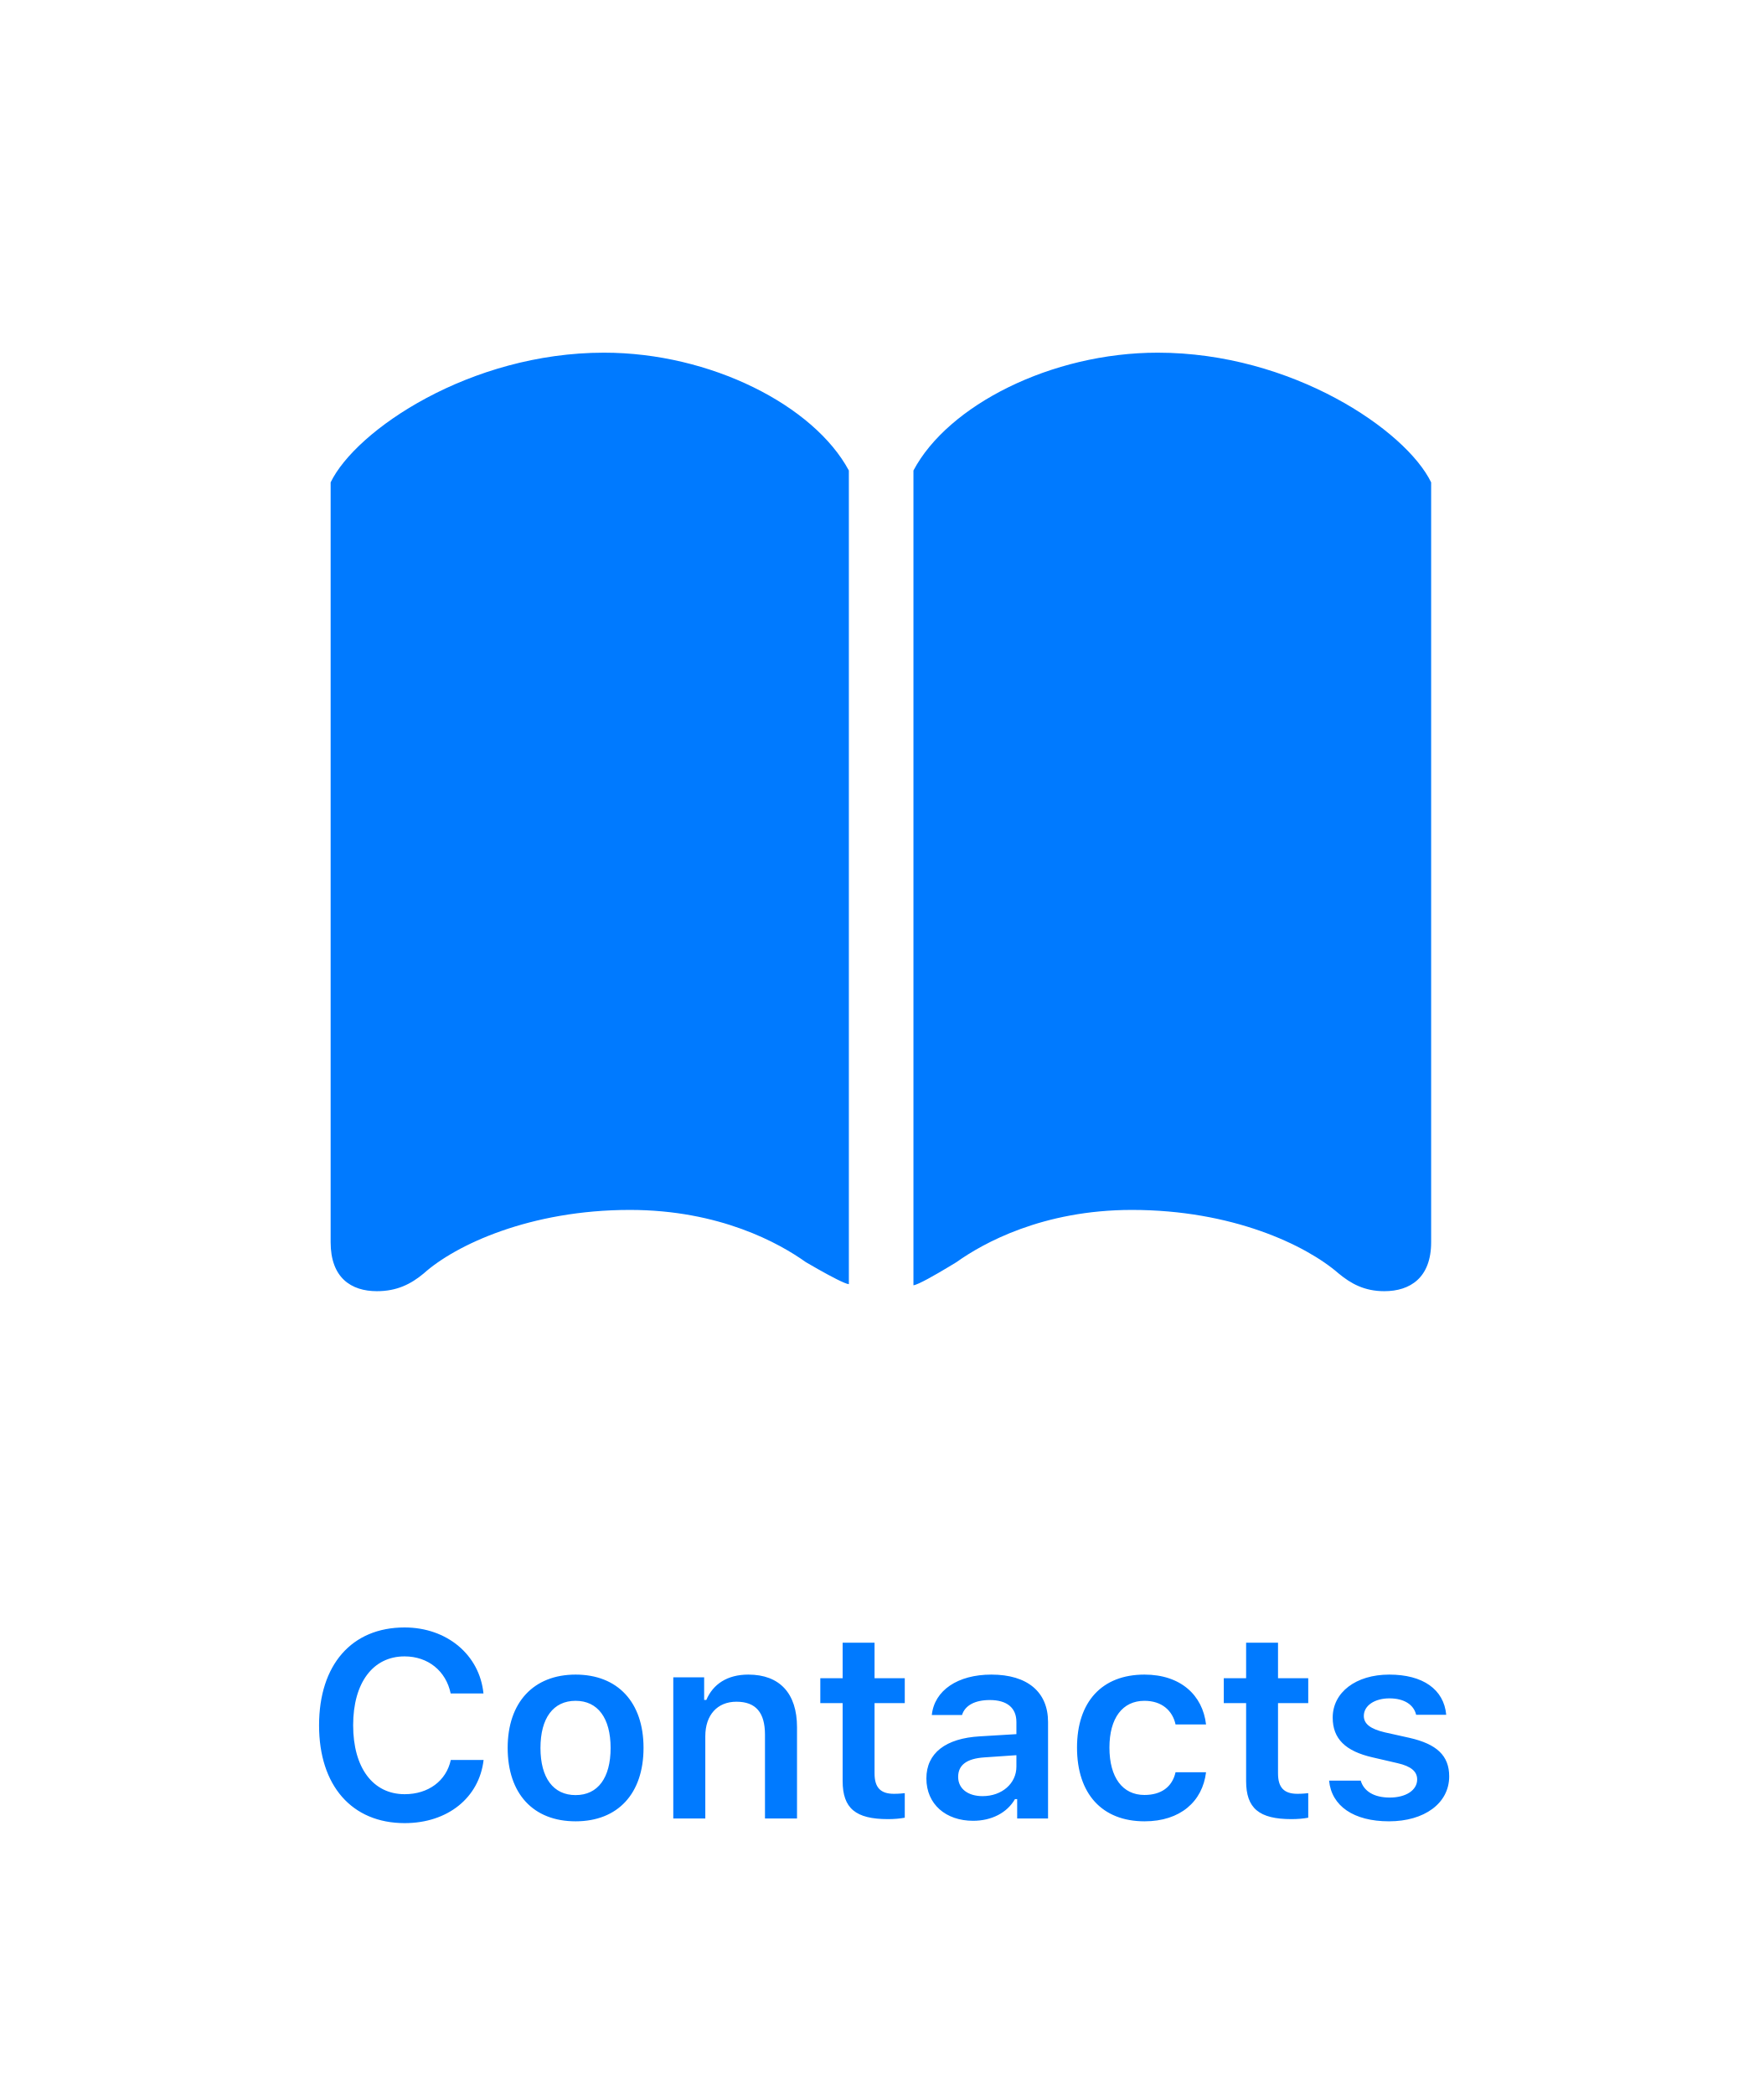
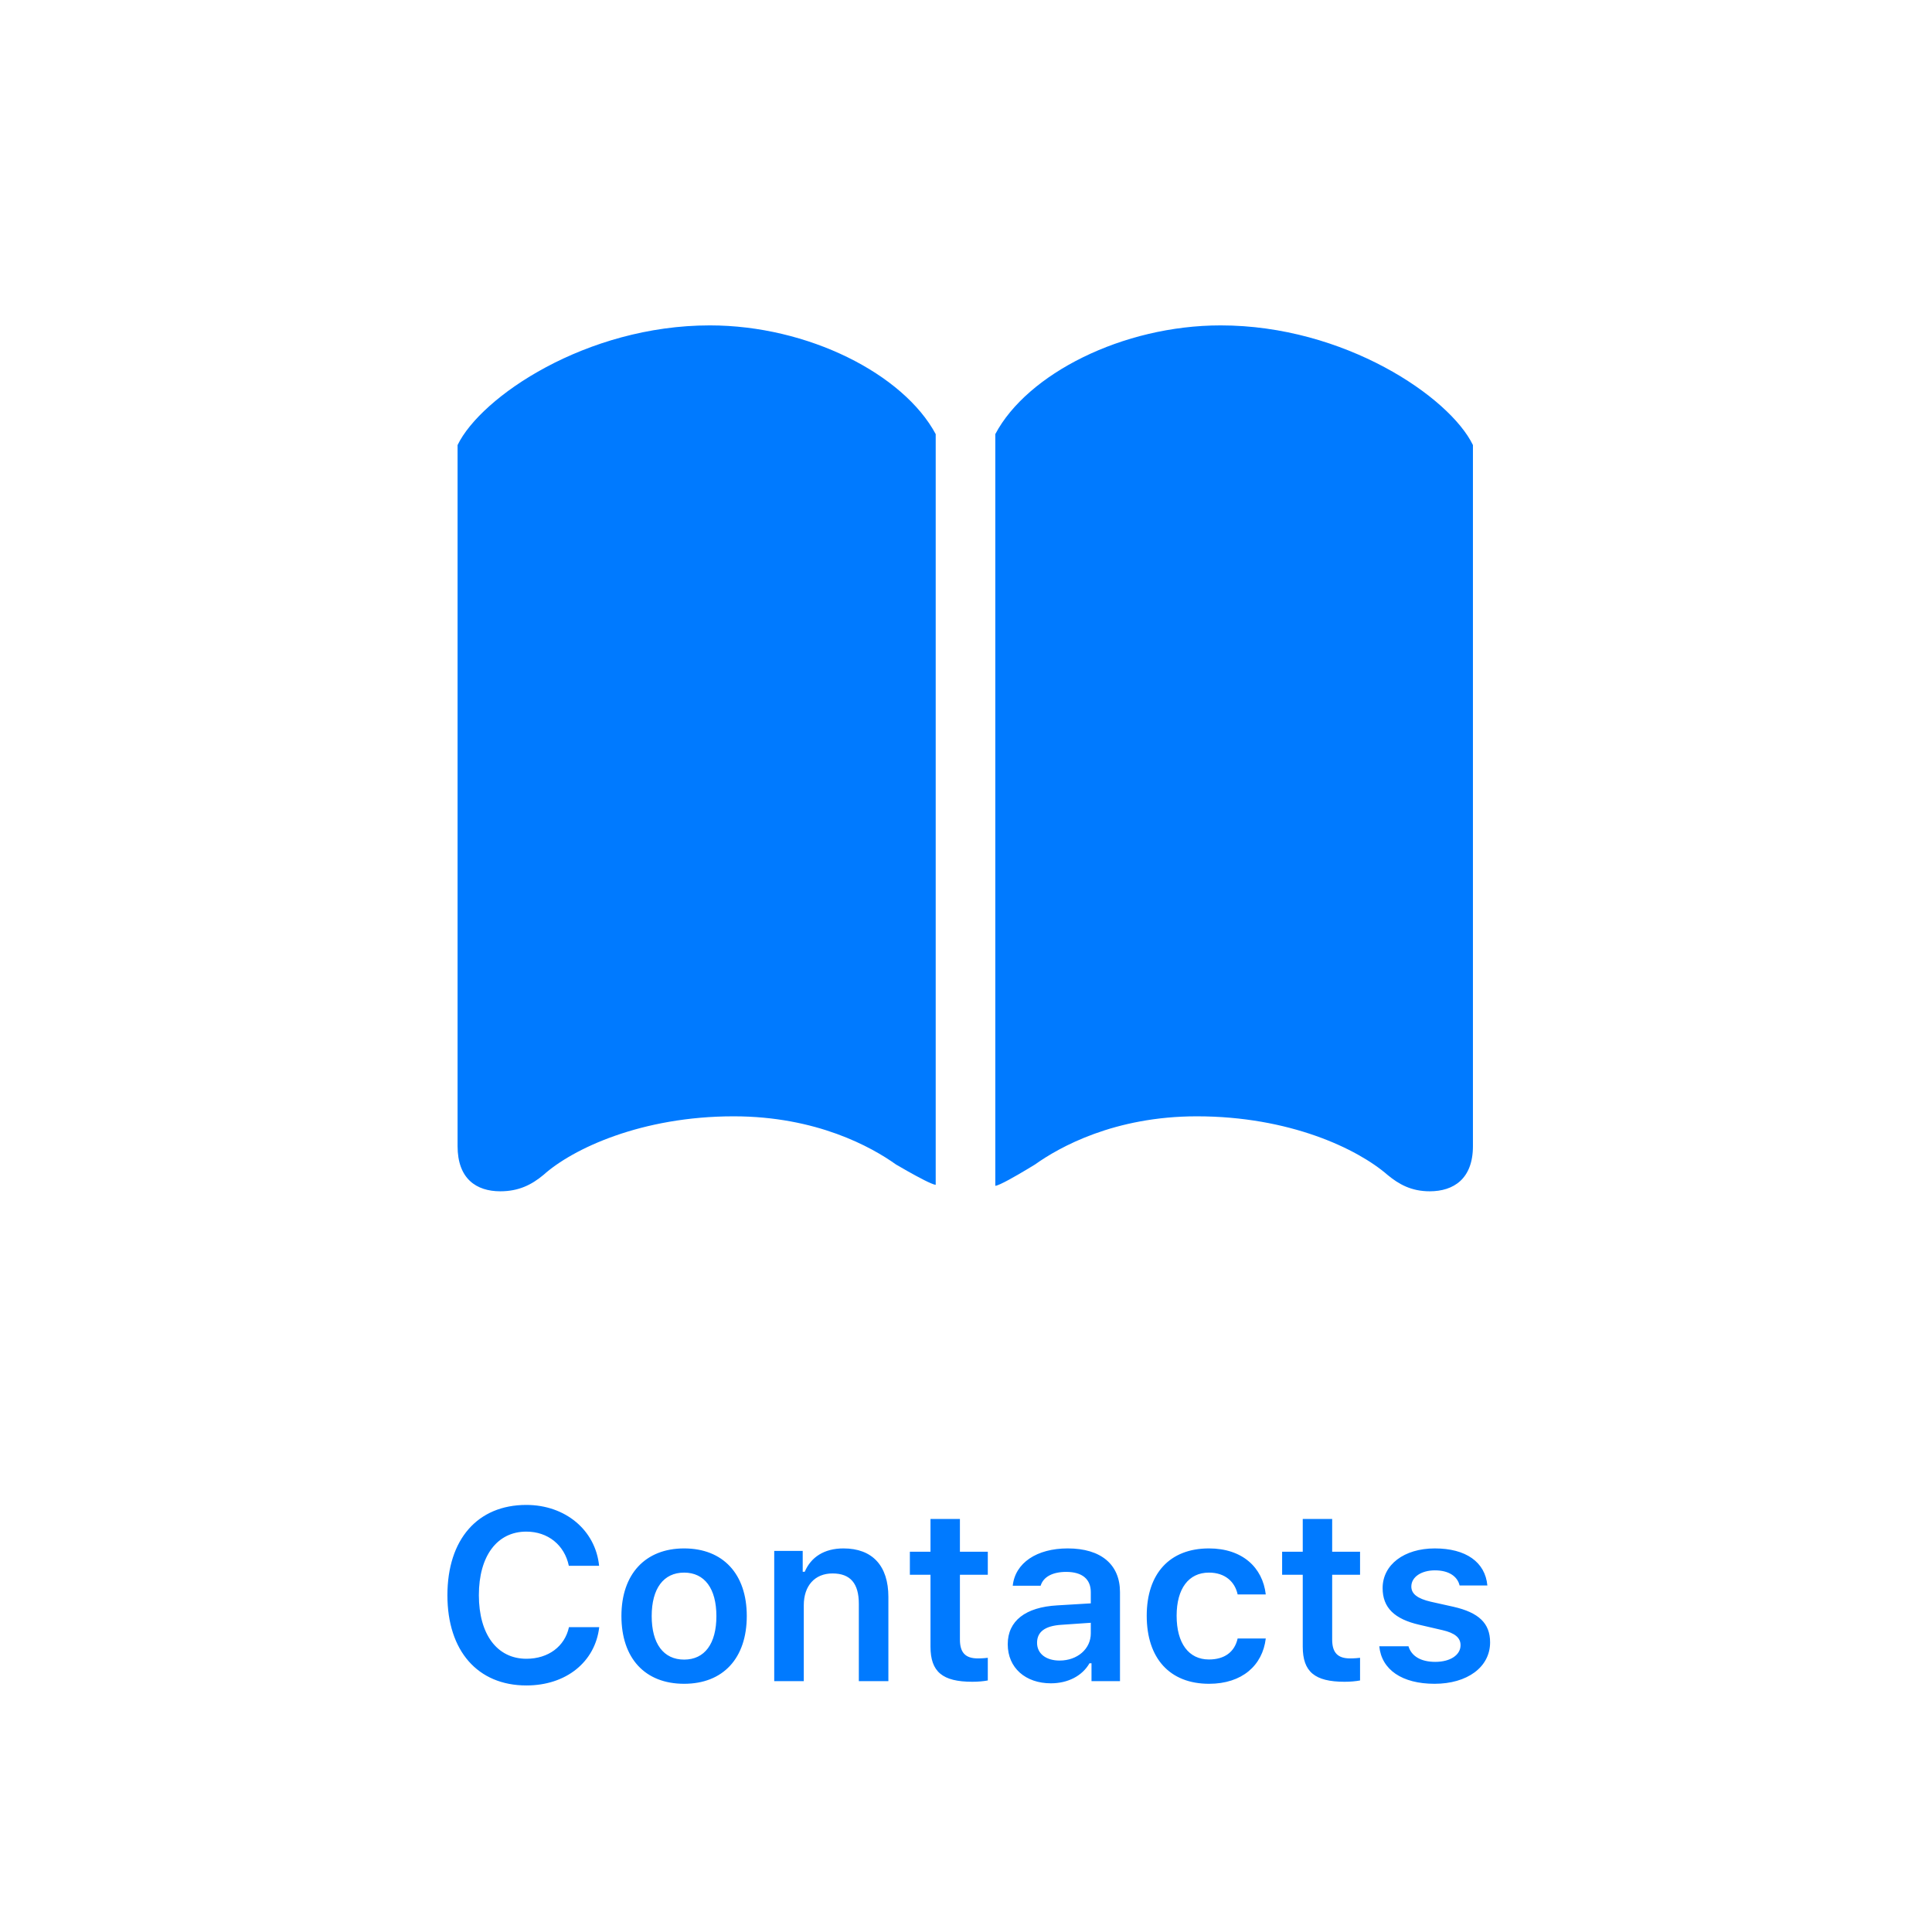
- <svg xmlns="http://www.w3.org/2000/svg" width="160px" height="190px" viewBox="0 0 160 190" version="1.1">
+ <svg xmlns="http://www.w3.org/2000/svg" width="190px" height="190px" viewBox="0 0 190 190" version="1.1">
  <g id="Contacts" stroke="none" stroke-width="1" fill="none" fill-rule="evenodd">
-     <path d="M57.148,109.783 C65.303,109.783 70.723,112.811 73.115,114.52 L74.243,115.169 C75.305,115.768 76.648,116.488 77.021,116.521 L77.021,42.693 C73.848,36.785 64.473,32 54.805,32 C42.646,32 32.295,39.031 30,43.768 L30,112.713 C30,115.936 31.855,117.156 34.199,117.156 C36.006,117.156 37.275,116.521 38.447,115.545 C41.328,112.957 48.115,109.783 57.148,109.783 Z M102.705,109.783 C94.6,109.783 89.18,112.811 86.787,114.52 L86.022,114.983 C84.918,115.646 83.301,116.581 82.881,116.619 L82.881,42.693 C86.006,36.785 95.381,32 105.049,32 C117.207,32 127.559,39.031 129.854,43.768 L129.854,112.713 C129.854,115.936 127.949,117.156 125.605,117.156 C123.799,117.156 122.578,116.473 121.455,115.545 C118.477,112.957 111.787,109.783 102.705,109.783 Z" fill="#007AFF" fill-rule="nonzero" />
-     <path d="M36.719,165.422 C40.621,165.422 43.481,163.113 43.879,159.691 L40.903,159.691 C40.492,161.59 38.864,162.797 36.719,162.797 C33.836,162.797 32.043,160.395 32.043,156.539 C32.043,152.695 33.836,150.293 36.707,150.293 C38.84,150.293 40.469,151.617 40.891,153.656 L43.867,153.656 C43.516,150.152 40.551,147.668 36.707,147.668 C31.914,147.668 28.95,151.055 28.95,156.551 C28.95,162.023 31.926,165.422 36.719,165.422 Z M52.227,165.258 C56.059,165.258 58.391,162.75 58.391,158.59 C58.391,154.453 56.047,151.945 52.227,151.945 C48.418,151.945 46.063,154.465 46.063,158.59 C46.063,162.75 48.383,165.258 52.227,165.258 Z M52.227,162.879 C50.199,162.879 49.039,161.309 49.039,158.602 C49.039,155.895 50.199,154.324 52.227,154.324 C54.242,154.324 55.403,155.895 55.403,158.602 C55.403,161.309 54.254,162.879 52.227,162.879 Z M61.09,165 L63.996,165 L63.996,157.535 C63.996,155.613 65.086,154.406 66.82,154.406 C68.59,154.406 69.41,155.402 69.41,157.395 L69.41,165 L72.317,165 L72.317,156.715 C72.317,153.668 70.758,151.945 67.899,151.945 C65.988,151.945 64.699,152.812 64.09,154.242 L63.891,154.242 L63.891,152.191 L61.09,152.191 L61.09,165 Z M76.457,149.051 L76.457,152.273 L74.43,152.273 L74.43,154.535 L76.457,154.535 L76.457,161.602 C76.457,164.074 77.629,165.059 80.57,165.059 C81.133,165.059 81.672,165.012 82.094,164.93 L82.094,162.703 L81.714,162.739 C81.534,162.753 81.356,162.762 81.109,162.762 C79.891,162.762 79.352,162.188 79.352,160.91 L79.352,154.535 L82.094,154.535 L82.094,152.273 L79.352,152.273 L79.352,149.051 L76.457,149.051 Z M88.297,165.211 C89.973,165.211 91.379,164.484 92.094,163.242 L92.293,163.242 L92.293,165 L95.094,165 L95.094,156.246 C95.094,153.539 93.242,151.945 89.949,151.945 C86.902,151.945 84.781,153.375 84.547,155.613 L87.289,155.613 C87.559,154.734 88.473,154.254 89.809,154.254 C91.379,154.254 92.223,154.969 92.223,156.246 L92.223,157.348 L88.918,157.547 C85.801,157.723 84.055,159.07 84.055,161.367 C84.055,163.711 85.824,165.211 88.297,165.211 Z M89.152,162.973 C87.863,162.973 86.938,162.328 86.938,161.227 C86.938,160.16 87.699,159.562 89.328,159.457 L92.223,159.258 L92.223,160.301 C92.223,161.824 90.91,162.973 89.152,162.973 Z M109.43,156.469 C109.125,153.82 107.133,151.945 103.84,151.945 C99.984,151.945 97.723,154.418 97.723,158.566 C97.723,162.762 99.996,165.258 103.851,165.258 C107.098,165.258 109.113,163.453 109.43,160.805 L106.664,160.805 C106.359,162.152 105.351,162.867 103.84,162.867 C101.859,162.867 100.664,161.285 100.664,158.566 C100.664,155.895 101.848,154.324 103.84,154.324 C105.434,154.324 106.394,155.227 106.664,156.469 L109.43,156.469 Z M113.066,149.051 L113.066,152.273 L111.039,152.273 L111.039,154.535 L113.066,154.535 L113.066,161.602 C113.066,164.074 114.238,165.059 117.18,165.059 C117.742,165.059 118.281,165.012 118.703,164.93 L118.703,162.703 L118.323,162.739 C118.143,162.753 117.965,162.762 117.719,162.762 C116.5,162.762 115.961,162.188 115.961,160.91 L115.961,154.535 L118.703,154.535 L118.703,152.273 L115.961,152.273 L115.961,149.051 L113.066,149.051 Z M120.922,155.848 C120.922,153.551 123.031,151.945 126.054,151.945 C129.101,151.945 131.011,153.281 131.222,155.59 L128.492,155.59 C128.281,154.688 127.426,154.102 126.066,154.102 C124.742,154.102 123.746,154.746 123.746,155.695 C123.746,156.422 124.355,156.879 125.644,157.184 L127.906,157.688 C130.355,158.25 131.492,159.293 131.492,161.18 C131.492,163.629 129.23,165.258 126.031,165.258 C122.832,165.258 120.816,163.875 120.594,161.566 L123.465,161.566 C123.746,162.516 124.648,163.102 126.101,163.102 C127.566,163.102 128.586,162.434 128.586,161.461 C128.586,160.734 128.035,160.266 126.816,159.984 L124.543,159.457 C122.082,158.895 120.922,157.77 120.922,155.848 Z" fill="#007AFF" fill-rule="nonzero" />
+     <path d="M72.148,109.783 C80.303,109.783 85.723,112.811 88.115,114.52 L89.243,115.169 C90.305,115.768 91.648,116.488 92.021,116.521 L92.021,42.693 C88.848,36.785 79.473,32 69.805,32 C57.646,32 47.295,39.031 45,43.768 L45,112.713 C45,115.936 46.855,117.156 49.199,117.156 C51.006,117.156 52.275,116.521 53.447,115.545 C56.328,112.957 63.115,109.783 72.148,109.783 Z M117.705,109.783 C109.6,109.783 104.18,112.811 101.787,114.52 L101.022,114.983 C99.918,115.646 98.301,116.581 97.881,116.619 L97.881,42.693 C101.006,36.785 110.381,32 120.049,32 C132.207,32 142.559,39.031 144.854,43.768 L144.854,112.713 C144.854,115.936 142.949,117.156 140.605,117.156 C138.799,117.156 137.578,116.473 136.455,115.545 C133.477,112.957 126.787,109.783 117.705,109.783 Z" fill="#007AFF" fill-rule="nonzero" />
+     <path d="M51.77,165.754 C55.672,165.754 58.531,163.445 58.93,160.023 L55.953,160.023 C55.543,161.922 53.914,163.129 51.77,163.129 C48.887,163.129 47.094,160.727 47.094,156.871 C47.094,153.027 48.887,150.625 51.758,150.625 C53.891,150.625 55.52,151.949 55.941,153.988 L58.918,153.988 C58.566,150.484 55.602,148 51.758,148 C46.965,148 44,151.387 44,156.883 C44,162.355 46.977,165.754 51.77,165.754 Z M67.277,165.59 C71.109,165.59 73.441,163.082 73.441,158.922 C73.441,154.785 71.098,152.277 67.277,152.277 C63.469,152.277 61.113,154.797 61.113,158.922 C61.113,163.082 63.434,165.59 67.277,165.59 Z M67.277,163.211 C65.25,163.211 64.09,161.641 64.09,158.934 C64.09,156.227 65.25,154.656 67.277,154.656 C69.293,154.656 70.453,156.227 70.453,158.934 C70.453,161.641 69.305,163.211 67.277,163.211 Z M76.14,165.332 L79.047,165.332 L79.047,157.867 C79.047,155.945 80.137,154.738 81.871,154.738 C83.64,154.738 84.461,155.734 84.461,157.727 L84.461,165.332 L87.367,165.332 L87.367,157.047 C87.367,154 85.808,152.277 82.949,152.277 C81.039,152.277 79.75,153.145 79.14,154.574 L78.941,154.574 L78.941,152.523 L76.14,152.523 L76.14,165.332 Z M91.508,149.383 L91.508,152.605 L89.48,152.605 L89.48,154.867 L91.508,154.867 L91.508,161.934 C91.508,164.406 92.679,165.391 95.621,165.391 C96.183,165.391 96.722,165.344 97.144,165.262 L97.144,163.035 L96.764,163.071 C96.585,163.085 96.406,163.094 96.16,163.094 C94.941,163.094 94.402,162.52 94.402,161.242 L94.402,154.867 L97.144,154.867 L97.144,152.605 L94.402,152.605 L94.402,149.383 L91.508,149.383 Z M103.347,165.543 C105.023,165.543 106.429,164.816 107.144,163.574 L107.343,163.574 L107.343,165.332 L110.144,165.332 L110.144,156.578 C110.144,153.871 108.293,152.277 105,152.277 C101.953,152.277 99.832,153.707 99.597,155.945 L102.34,155.945 C102.609,155.066 103.523,154.586 104.859,154.586 C106.429,154.586 107.273,155.301 107.273,156.578 L107.273,157.68 L103.968,157.879 C100.851,158.055 99.105,159.402 99.105,161.699 C99.105,164.043 100.875,165.543 103.347,165.543 Z M104.203,163.305 C102.914,163.305 101.988,162.66 101.988,161.559 C101.988,160.492 102.75,159.895 104.379,159.789 L107.273,159.59 L107.273,160.633 C107.273,162.156 105.961,163.305 104.203,163.305 Z M124.48,156.801 C124.175,154.152 122.183,152.277 118.89,152.277 C115.035,152.277 112.773,154.75 112.773,158.898 C112.773,163.094 115.046,165.59 118.902,165.59 C122.148,165.59 124.164,163.785 124.48,161.137 L121.714,161.137 C121.41,162.484 120.402,163.199 118.89,163.199 C116.91,163.199 115.714,161.617 115.714,158.898 C115.714,156.227 116.898,154.656 118.89,154.656 C120.484,154.656 121.445,155.559 121.714,156.801 L124.48,156.801 Z M128.117,149.383 L128.117,152.605 L126.089,152.605 L126.089,154.867 L128.117,154.867 L128.117,161.934 C128.117,164.406 129.289,165.391 132.23,165.391 C132.793,165.391 133.332,165.344 133.753,165.262 L133.753,163.035 L133.373,163.071 C133.194,163.085 133.015,163.094 132.769,163.094 C131.55,163.094 131.011,162.52 131.011,161.242 L131.011,154.867 L133.753,154.867 L133.753,152.605 L131.011,152.605 L131.011,149.383 L128.117,149.383 Z M135.972,156.18 C135.972,153.883 138.081,152.277 141.105,152.277 C144.152,152.277 146.062,153.613 146.273,155.922 L143.542,155.922 C143.331,155.02 142.476,154.434 141.117,154.434 C139.792,154.434 138.796,155.078 138.796,156.027 C138.796,156.754 139.406,157.211 140.695,157.516 L142.956,158.02 C145.406,158.582 146.542,159.625 146.542,161.512 C146.542,163.961 144.281,165.59 141.081,165.59 C137.882,165.59 135.867,164.207 135.644,161.898 L138.515,161.898 C138.796,162.848 139.699,163.434 141.152,163.434 C142.617,163.434 143.636,162.766 143.636,161.793 C143.636,161.066 143.085,160.598 141.867,160.316 L139.593,159.789 C137.132,159.227 135.972,158.102 135.972,156.18 Z" fill="#007AFF" fill-rule="nonzero" />
  </g>
</svg>
